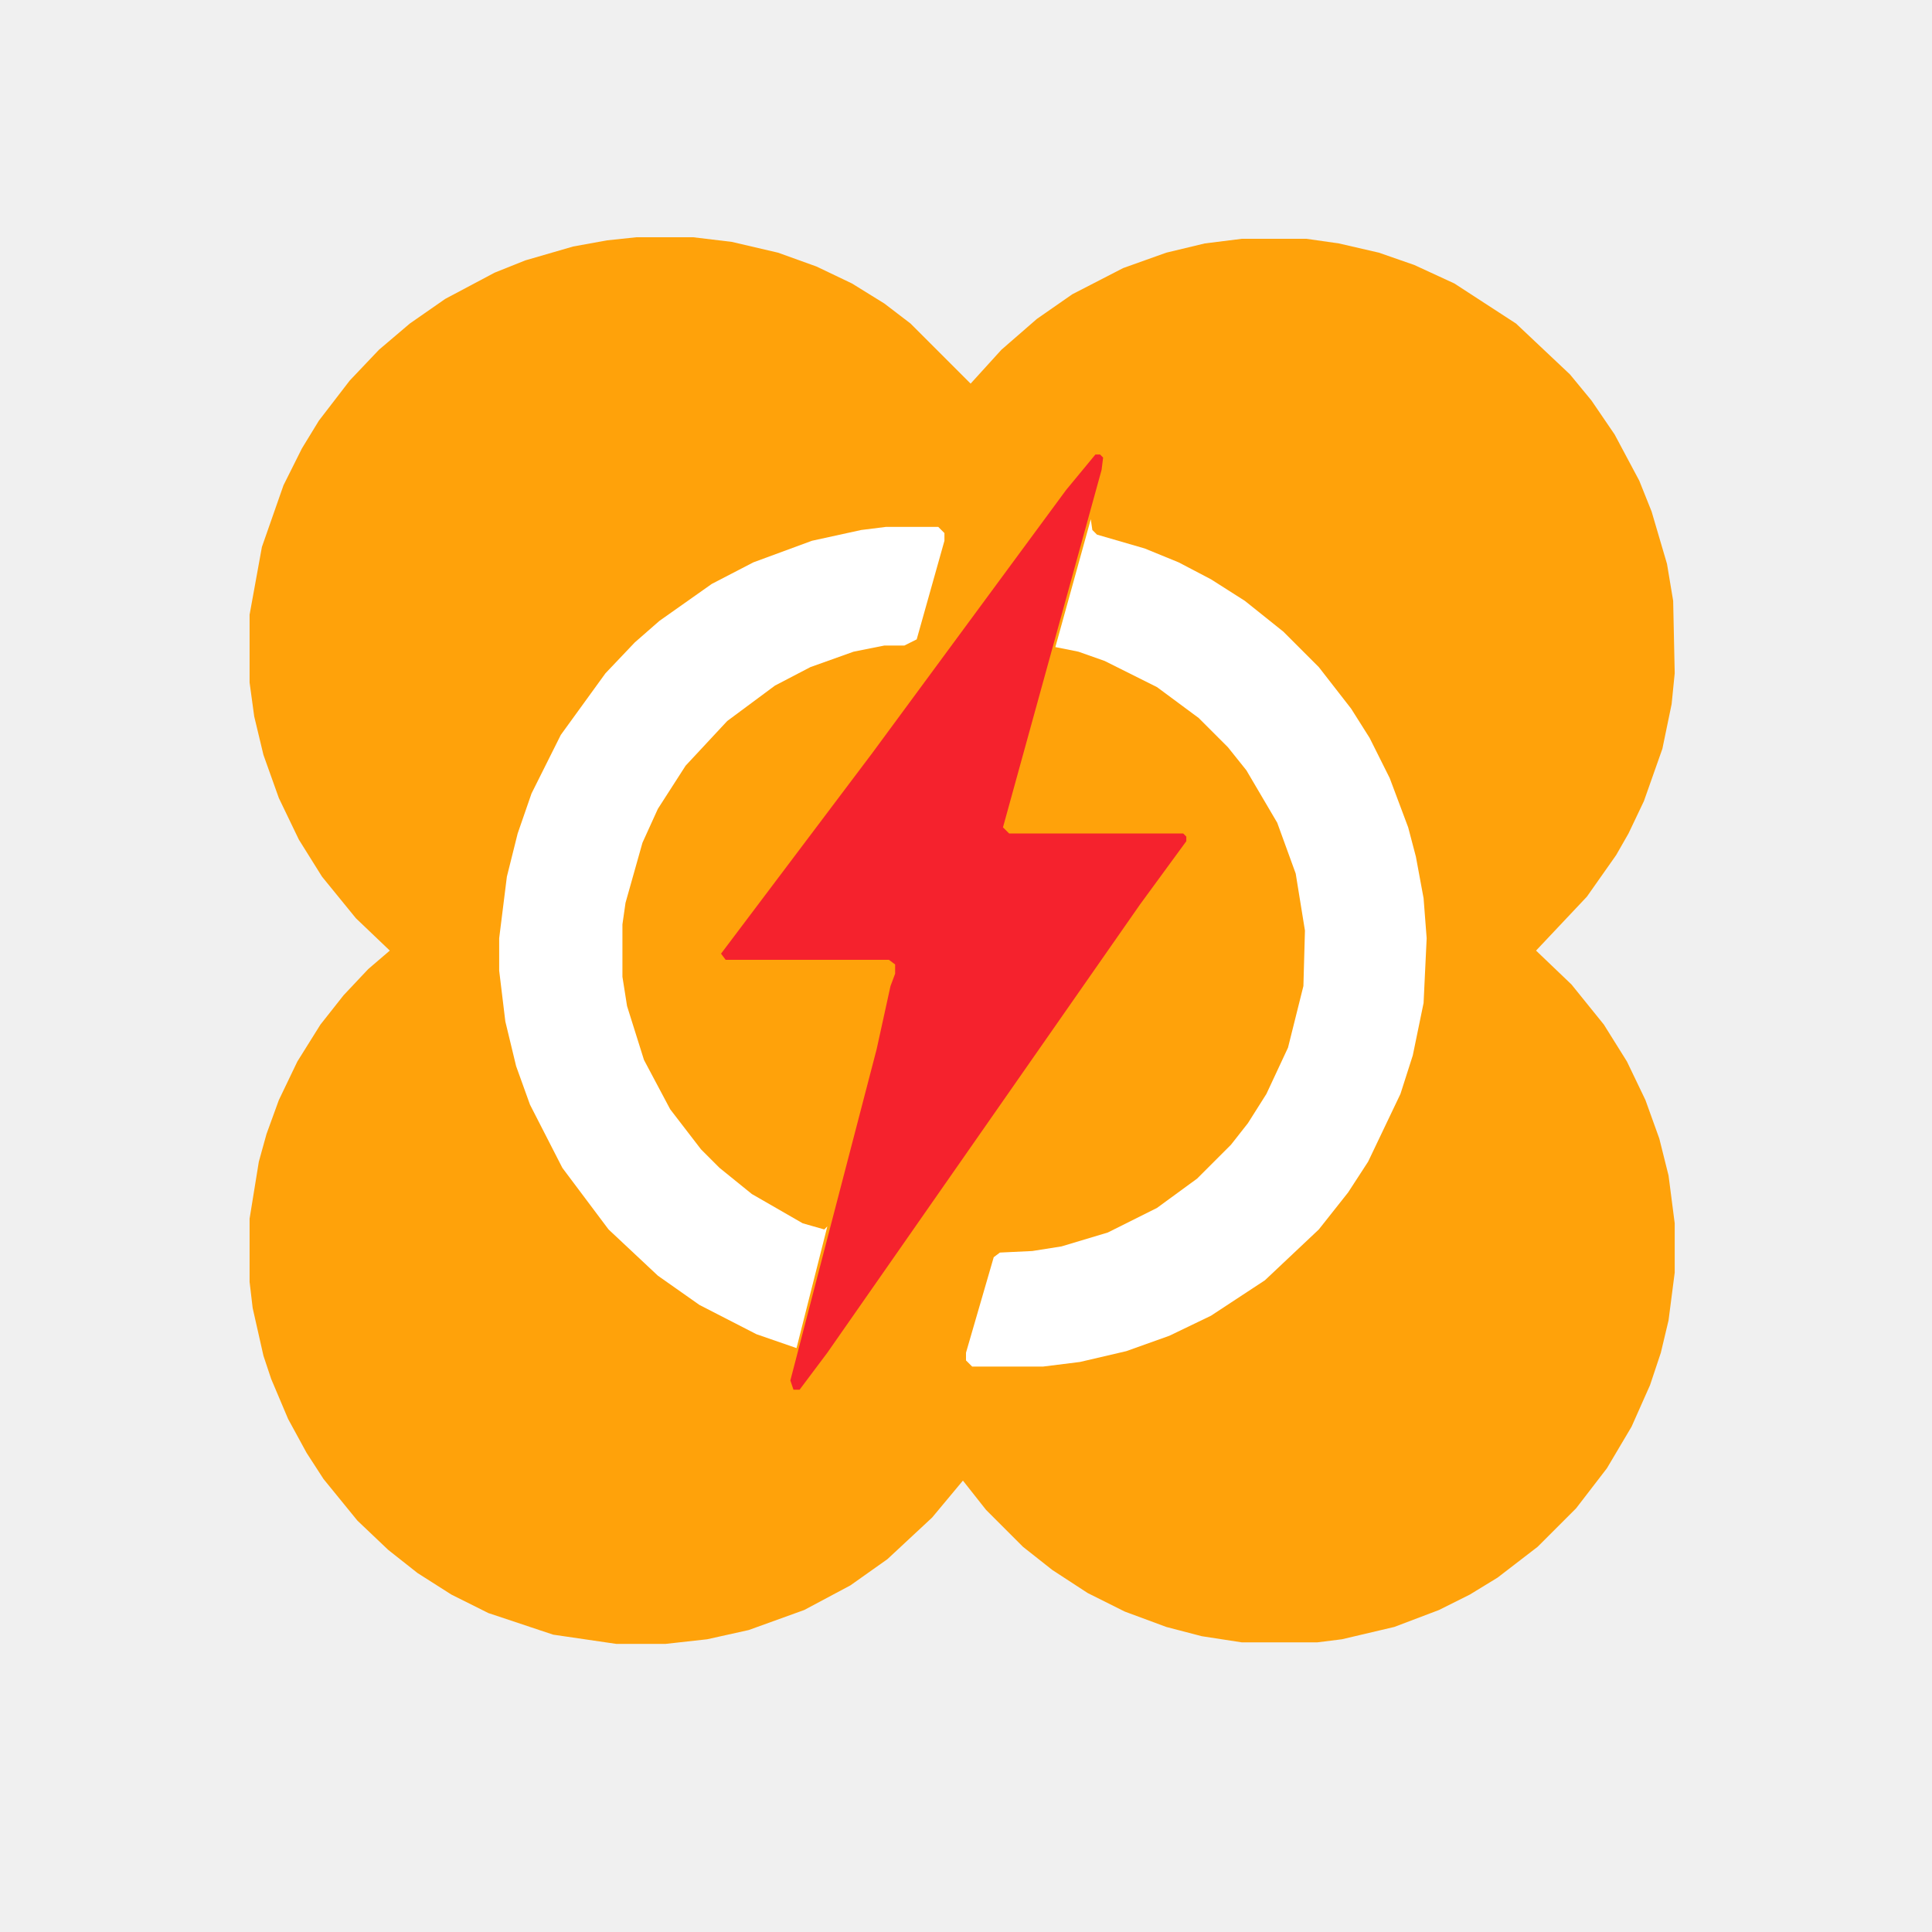
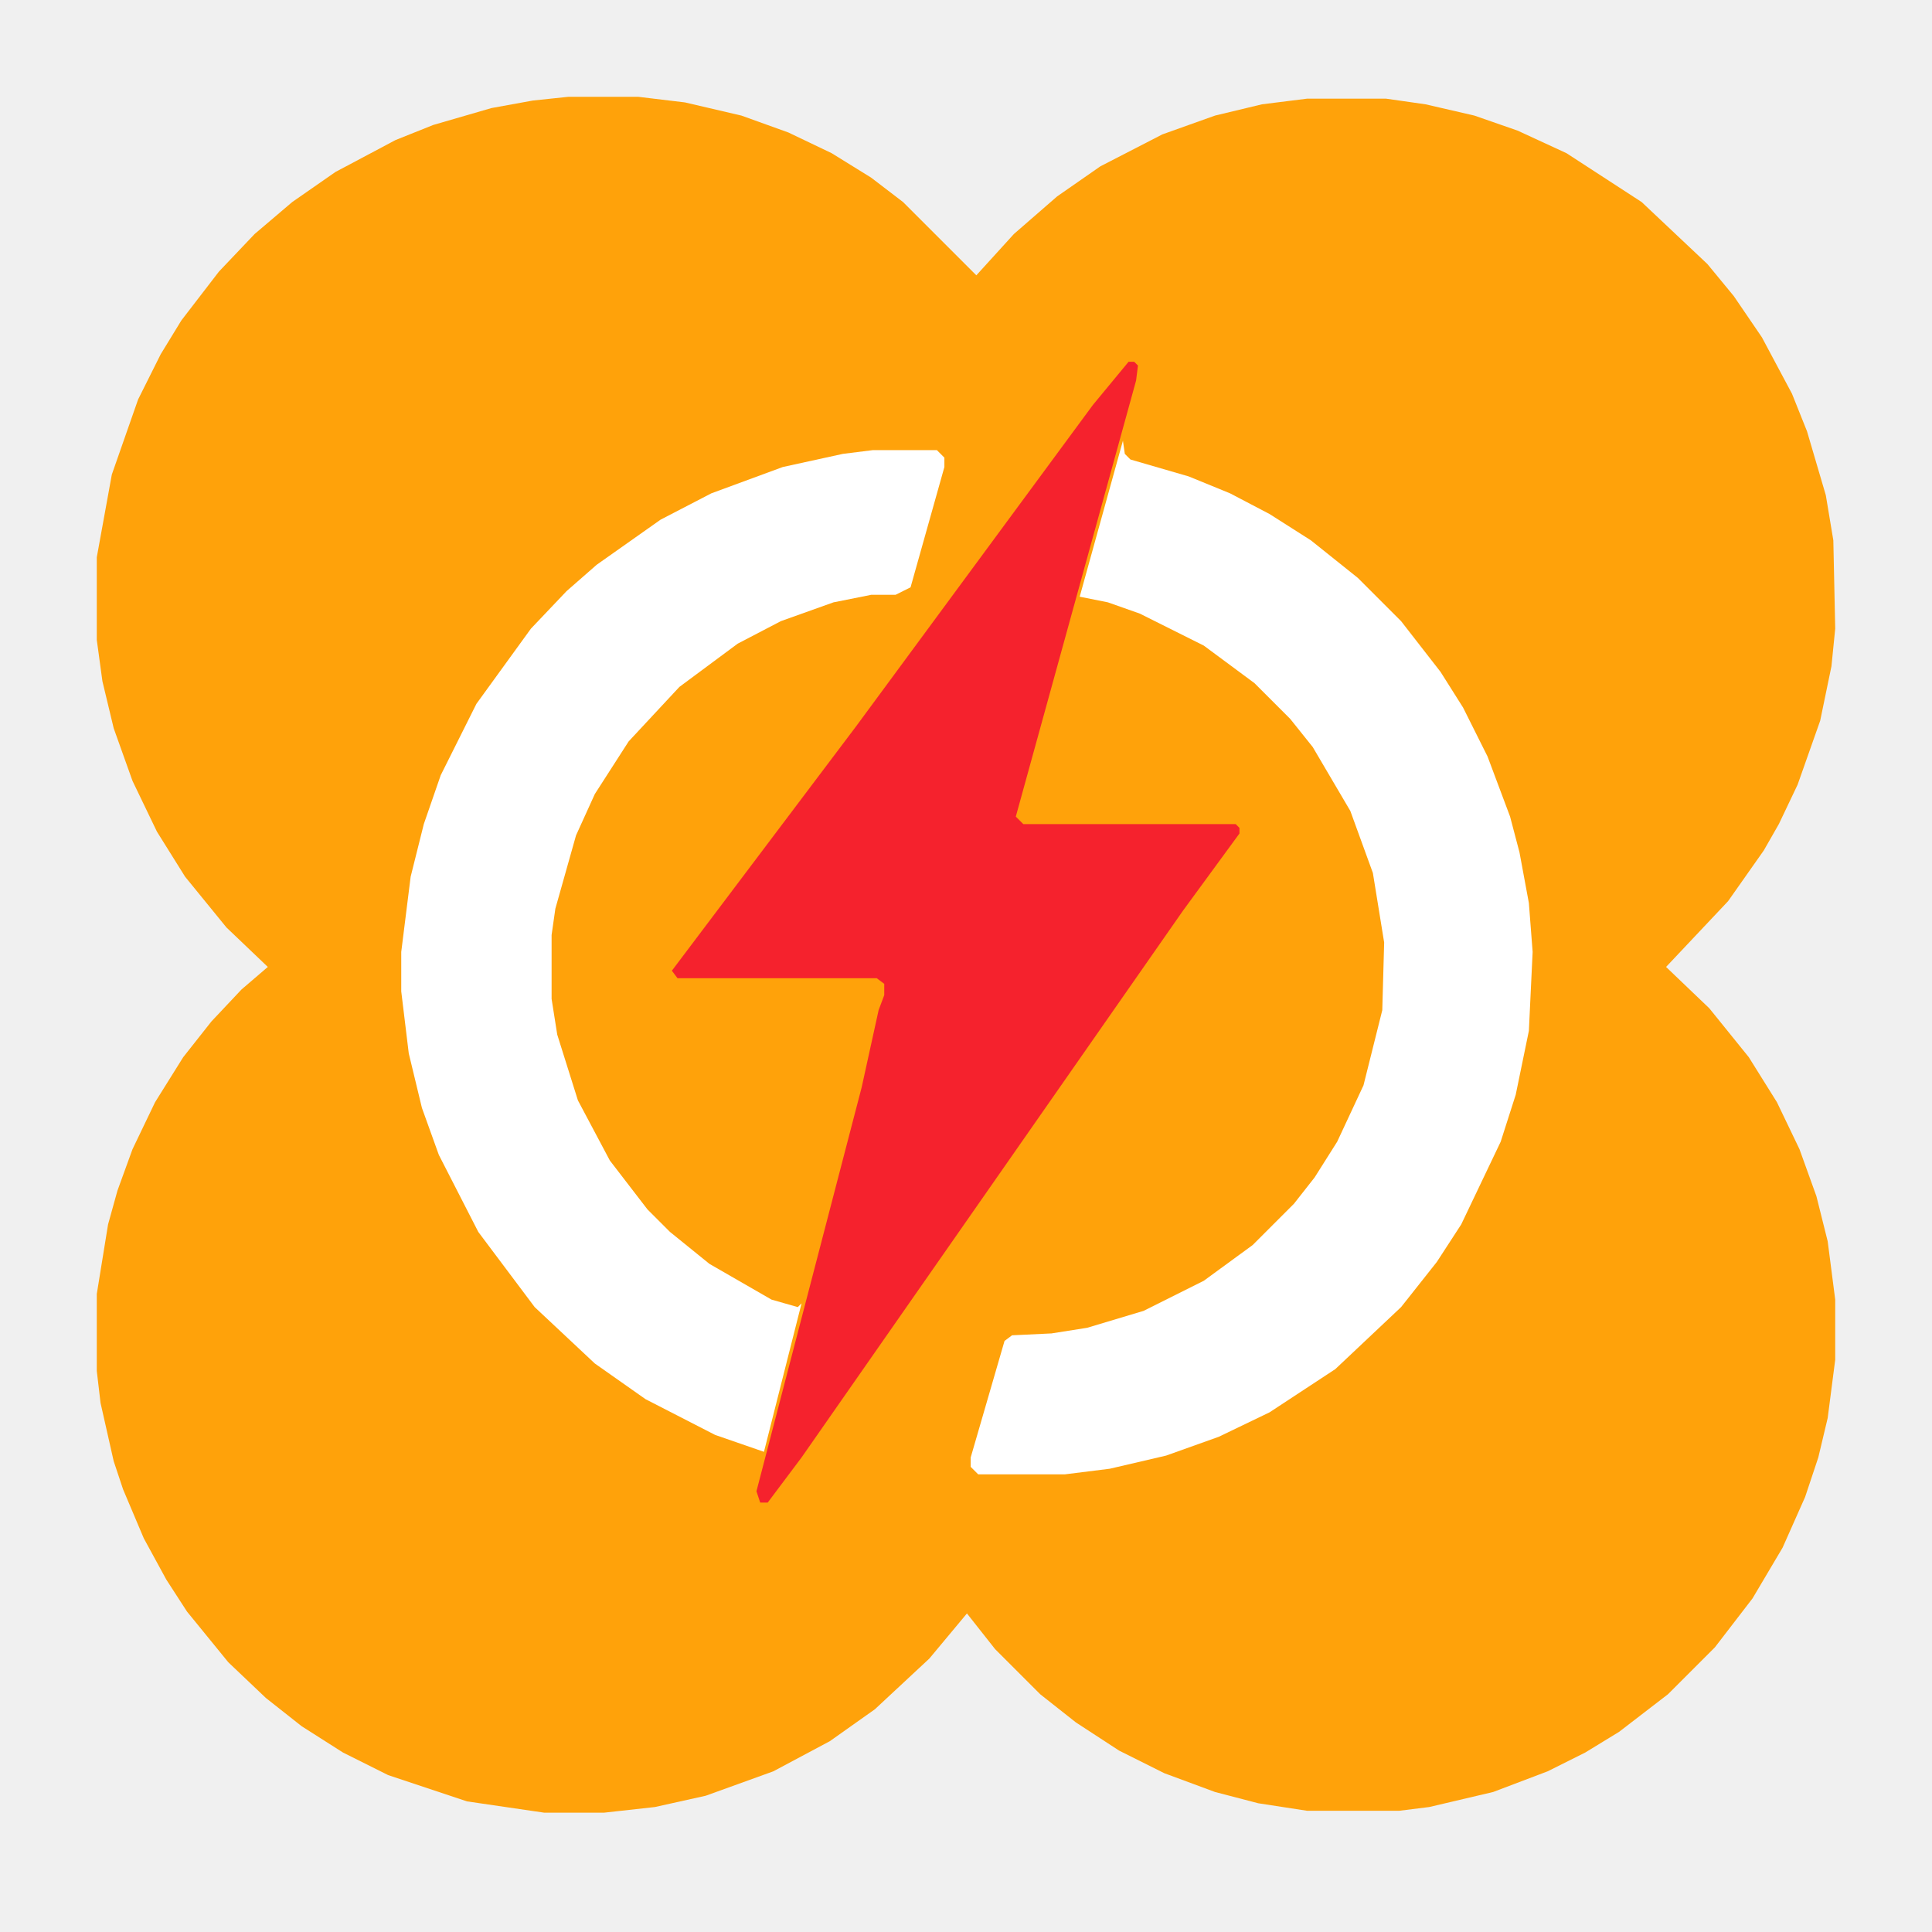
- <svg xmlns="http://www.w3.org/2000/svg" width="1254" height="1254" viewBox="0 0 1254 1254">
+ <svg xmlns="http://www.w3.org/2000/svg" width="1254" height="1254" viewBox="110.5 102.5 1028 1028">
  <path id="outer" fill="#FFA20A" d="M 246.0,227.0 L 227.0,247.0 L 207.0,273.0 L 196.0,291.0 L 184.0,315.0 L 170.0,355.0 L 162.0,399.0 L 162.0,443.0 L 165.0,465.0 L 171.0,490.0 L 181.0,518.0 L 194.0,545.0 L 209.0,569.0 L 231.0,596.0 L 253.0,617.0 L 239.0,629.0 L 223.0,646.0 L 208.0,665.0 L 193.0,689.0 L 181.0,714.0 L 173.0,736.0 L 168.0,754.0 L 162.0,791.0 L 162.0,832.0 L 164.0,849.0 L 171.0,880.0 L 176.0,895.0 L 187.0,921.0 L 199.0,943.0 L 210.0,960.0 L 232.0,987.0 L 252.0,1006.0 L 271.0,1021.0 L 293.0,1035.0 L 317.0,1047.0 L 359.0,1061.0 L 400.0,1067.0 L 432.0,1067.0 L 459.0,1064.0 L 486.0,1058.0 L 522.0,1045.0 L 552.0,1029.0 L 576.0,1012.0 L 605.0,985.0 L 625.0,961.0 L 640.0,980.0 L 664.0,1004.0 L 683.0,1019.0 L 706.0,1034.0 L 730.0,1046.0 L 757.0,1056.0 L 780.0,1062.0 L 806.0,1066.0 L 855.0,1066.0 L 871.0,1064.0 L 905.0,1056.0 L 934.0,1045.0 L 954.0,1035.0 L 972.0,1024.0 L 998.0,1004.0 L 1023.0,979.0 L 1043.0,953.0 L 1059.0,926.0 L 1071.0,899.0 L 1078.0,878.0 L 1083.0,857.0 L 1087.0,826.0 L 1087.0,794.0 L 1083.0,763.0 L 1077.0,739.0 L 1068.0,714.0 L 1056.0,689.0 L 1041.0,665.0 L 1020.0,639.0 L 997.0,617.0 L 1030.0,582.0 L 1049.0,555.0 L 1057.0,541.0 L 1067.0,520.0 L 1079.0,486.0 L 1085.0,457.0 L 1087.0,437.0 L 1086.0,390.0 L 1082.0,366.0 L 1072.0,332.0 L 1064.0,312.0 L 1048.0,282.0 L 1033.0,260.0 L 1019.0,243.0 L 984.0,210.0 L 944.0,184.0 L 918.0,172.0 L 895.0,164.0 L 869.0,158.0 L 848.0,155.0 L 806.0,155.0 L 782.0,158.0 L 757.0,164.0 L 729.0,174.0 L 696.0,191.0 L 673.0,207.0 L 650.0,227.0 L 630.0,249.0 L 591.0,210.0 L 574.0,197.0 L 553.0,184.0 L 530.0,173.0 L 505.0,164.0 L 475.0,157.0 L 450.0,154.0 L 413.0,154.0 L 394.0,156.0 L 372.0,160.0 L 341.0,169.0 L 321.0,177.0 L 289.0,194.0 L 266.0,210.0 Z" />
  <path id="inner" fill="#FFA20A" d="M 715.0,294.0 L 717.0,296.0 L 717.0,301.0 L 712.0,317.0 L 712.0,345.0 L 742.0,354.0 L 764.0,363.0 L 792.0,378.0 L 822.0,399.0 L 836.0,411.0 L 866.0,443.0 L 880.0,462.0 L 897.0,491.0 L 908.0,515.0 L 916.0,538.0 L 923.0,566.0 L 927.0,596.0 L 927.0,640.0 L 924.0,662.0 L 916.0,695.0 L 905.0,724.0 L 892.0,750.0 L 870.0,783.0 L 855.0,801.0 L 836.0,820.0 L 799.0,848.0 L 758.0,869.0 L 714.0,883.0 L 673.0,889.0 L 631.0,889.0 L 627.0,886.0 L 625.0,882.0 L 643.0,817.0 L 648.0,812.0 L 673.0,810.0 L 695.0,806.0 L 725.0,796.0 L 745.0,786.0 L 762.0,775.0 L 785.0,756.0 L 798.0,742.0 L 817.0,716.0 L 829.0,693.0 L 839.0,666.0 L 845.0,635.0 L 845.0,598.0 L 839.0,566.0 L 833.0,547.0 L 825.0,529.0 L 808.0,501.0 L 797.0,487.0 L 777.0,467.0 L 750.0,447.0 L 723.0,433.0 L 701.0,425.0 L 690.0,423.0 L 686.0,431.0 L 675.0,466.0 L 670.0,478.0 L 668.0,478.0 L 652.0,537.0 L 656.0,540.0 L 769.0,540.0 L 771.0,546.0 L 531.0,888.0 L 519.0,903.0 L 515.0,903.0 L 512.0,900.0 L 515.0,885.0 L 514.0,889.0 L 512.0,886.0 L 511.0,875.0 L 485.0,865.0 L 458.0,851.0 L 438.0,838.0 L 412.0,817.0 L 397.0,802.0 L 377.0,778.0 L 364.0,759.0 L 349.0,732.0 L 338.0,706.0 L 331.0,684.0 L 325.0,656.0 L 322.0,628.0 L 324.0,588.0 L 328.0,565.0 L 337.0,532.0 L 354.0,492.0 L 377.0,455.0 L 392.0,436.0 L 420.0,408.0 L 443.0,390.0 L 461.0,378.0 L 492.0,362.0 L 528.0,349.0 L 549.0,344.0 L 579.0,340.0 L 608.0,340.0 L 613.0,343.0 L 615.0,350.0 L 598.0,409.0 L 598.0,413.0 L 596.0,416.0 L 590.0,420.0 L 571.0,421.0 L 556.0,424.0 L 532.0,432.0 L 501.0,448.0 L 474.0,468.0 L 450.0,493.0 L 432.0,519.0 L 416.0,554.0 L 407.0,589.0 L 405.0,607.0 L 405.0,628.0 L 408.0,651.0 L 418.0,684.0 L 433.0,714.0 L 456.0,745.0 L 476.0,764.0 L 503.0,783.0 L 520.0,792.0 L 531.0,796.0 L 533.0,794.0 L 538.0,780.0 L 552.0,723.0 L 556.0,721.0 L 557.0,723.0 L 580.0,631.0 L 580.0,626.0 L 555.0,624.0 L 470.0,624.0 L 467.0,618.0 L 541.0,521.0 L 690.0,319.0 L 710.0,294.0 Z" />
  <path id="ring_left" fill="#FFFFFF" d="M 609.0,342.0 L 575.0,342.0 L 559.0,344.0 L 527.0,351.0 L 489.0,365.0 L 462.0,379.0 L 428.0,403.0 L 412.0,417.0 L 393.0,437.0 L 364.0,477.0 L 345.0,515.0 L 336.0,541.0 L 329.0,569.0 L 324.0,609.0 L 324.0,630.0 L 328.0,663.0 L 335.0,692.0 L 344.0,717.0 L 365.0,758.0 L 395.0,798.0 L 427.0,828.0 L 454.0,847.0 L 491.0,866.0 L 517.0,875.0 L 537.0,796.0 L 535.0,798.0 L 521.0,794.0 L 488.0,775.0 L 467.0,758.0 L 455.0,746.0 L 435.0,720.0 L 418.0,688.0 L 407.0,653.0 L 404.0,634.0 L 404.0,600.0 L 406.0,586.0 L 417.0,547.0 L 427.0,525.0 L 445.0,497.0 L 472.0,468.0 L 503.0,445.0 L 526.0,433.0 L 554.0,423.0 L 574.0,419.0 L 587.0,419.0 L 595.0,415.0 L 613.0,351.0 L 613.0,346.0 Z" />
  <path id="ring_right" fill="#FFFFFF" d="M 708.0,337.0 L 685.0,420.0 L 700.0,423.0 L 717.0,429.0 L 751.0,446.0 L 778.0,466.0 L 797.0,485.0 L 809.0,500.0 L 829.0,534.0 L 841.0,567.0 L 847.0,604.0 L 846.0,640.0 L 836.0,680.0 L 822.0,710.0 L 810.0,729.0 L 799.0,743.0 L 777.0,765.0 L 751.0,784.0 L 719.0,800.0 L 689.0,809.0 L 670.0,812.0 L 649.0,813.0 L 645.0,816.0 L 627.0,878.0 L 627.0,883.0 L 631.0,887.0 L 677.0,887.0 L 701.0,884.0 L 731.0,877.0 L 759.0,867.0 L 786.0,854.0 L 821.0,831.0 L 856.0,798.0 L 875.0,774.0 L 888.0,754.0 L 909.0,710.0 L 917.0,685.0 L 924.0,651.0 L 926.0,609.0 L 924.0,583.0 L 919.0,556.0 L 914.0,537.0 L 902.0,505.0 L 889.0,479.0 L 877.0,460.0 L 856.0,433.0 L 833.0,410.0 L 808.0,390.0 L 786.0,376.0 L 765.0,365.0 L 743.0,356.0 L 712.0,347.0 L 709.0,344.0 Z" />
  <path id="bolt" fill="#F5222D" d="M 714.0,295.0 L 711.0,295.0 L 692.0,318.0 L 566.0,489.0 L 468.0,619.0 L 471.0,623.0 L 577.0,623.0 L 581.0,626.0 L 581.0,632.0 L 578.0,640.0 L 569.0,681.0 L 513.0,896.0 L 515.0,902.0 L 519.0,902.0 L 537.0,878.0 L 740.0,587.0 L 770.0,546.0 L 770.0,543.0 L 768.0,541.0 L 655.0,541.0 L 651.0,537.0 L 715.0,305.0 L 716.0,297.0 Z" />
</svg>
